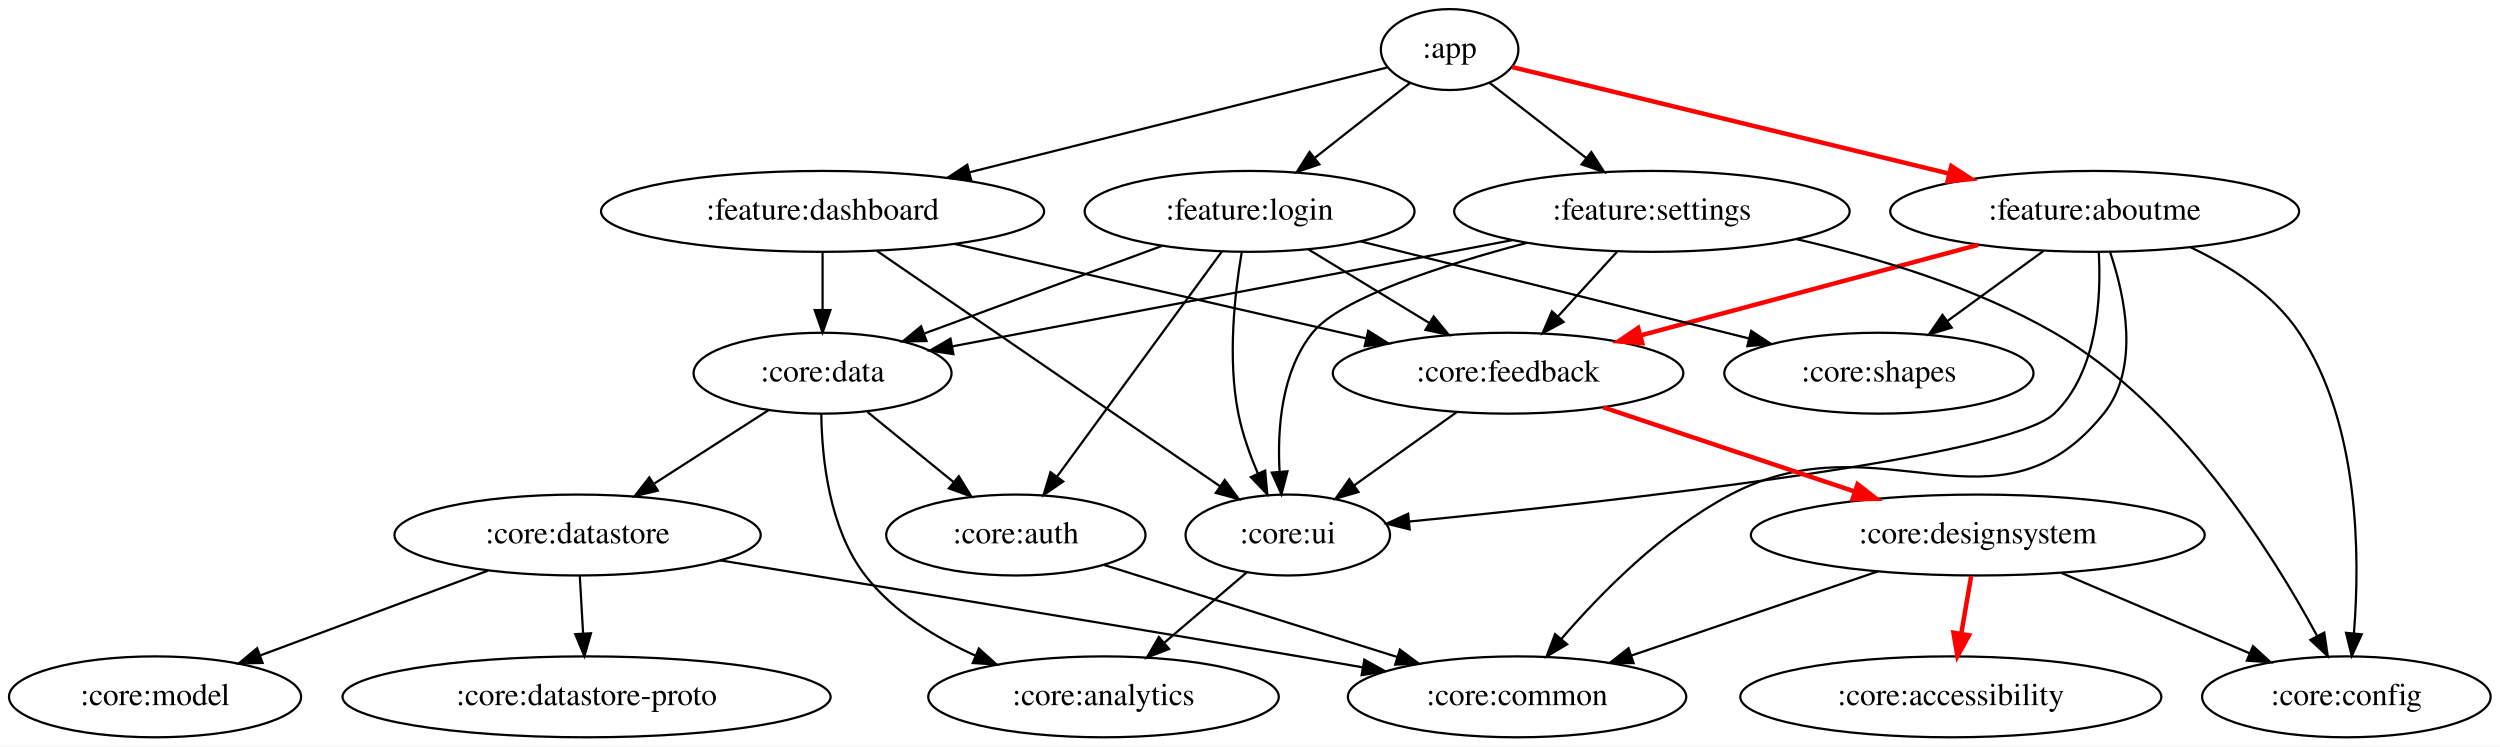
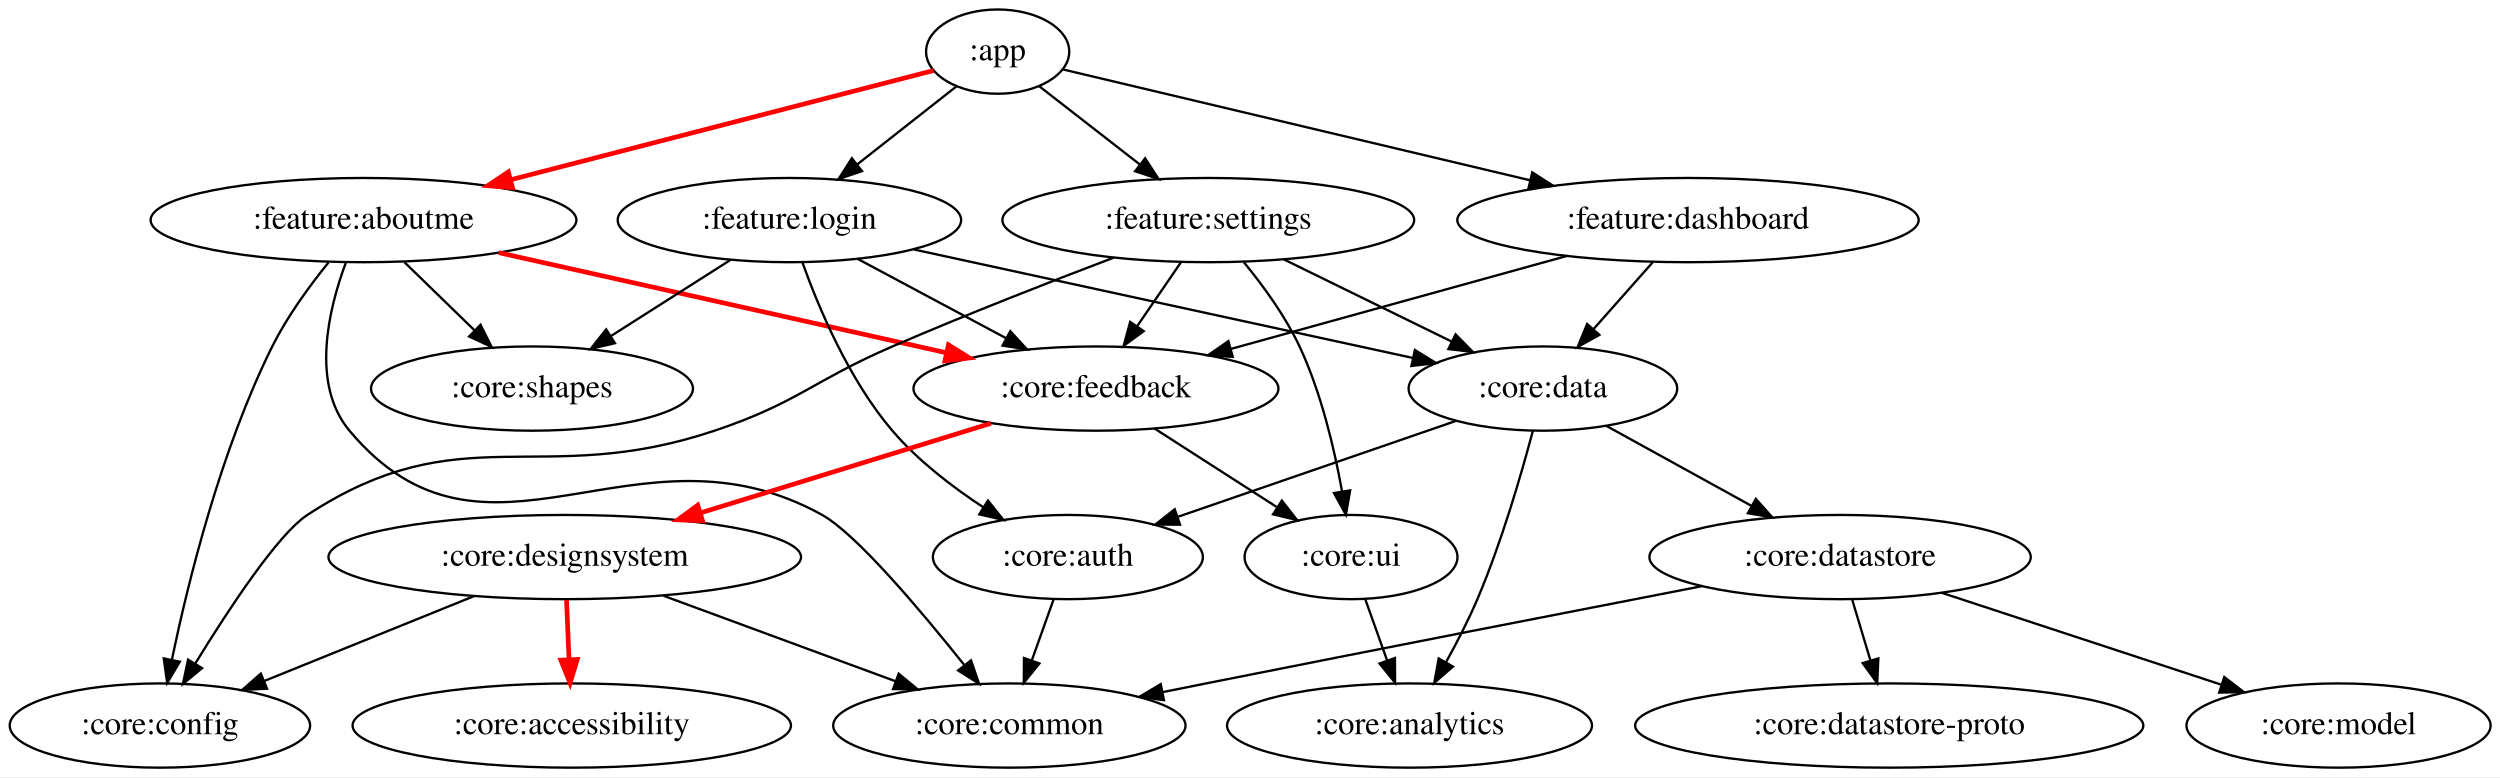
- <svg xmlns="http://www.w3.org/2000/svg" height="332pt" viewBox="0.00 0.00 1112.34 332.00" width="1112pt">
+ <svg xmlns="http://www.w3.org/2000/svg" height="332pt" viewBox="0.00 0.00 1068.34 332.00" width="1068pt">
  <g class="graph" id="graph0" transform="scale(1 1) rotate(0) translate(4 328)">
-     <polygon fill="white" points="-4,4 -4,-328 1108.34,-328 1108.34,4 -4,4" stroke="transparent" />
+     <polygon fill="white" points="-4,4 -4,-328 1064.34,-328 1064.34,4 -4,4" stroke="transparent" />
    <g id="node1" class="node">
-       <ellipse cx="640.99" cy="-306" fill="none" rx="30.59" ry="18" stroke="black" />
-       <text font-family="Times,serif" font-size="14.00" text-anchor="middle" x="640.99" y="-302.3">:app
+       <ellipse cx="422.34" cy="-306" fill="none" rx="30.59" ry="18" stroke="black" />
+       <text font-family="Times,serif" font-size="14.00" text-anchor="middle" x="422.34" y="-302.3">:app
        </text>
    </g>
    <g id="node2" class="node">
-       <ellipse cx="927.99" cy="-234" fill="none" rx="90.98" ry="18" stroke="black" />
-       <text font-family="Times,serif" font-size="14.00" text-anchor="middle" x="927.99" y="-230.3">:feature:aboutme
+       <ellipse cx="151.34" cy="-234" fill="none" rx="90.98" ry="18" stroke="black" />
+       <text font-family="Times,serif" font-size="14.00" text-anchor="middle" x="151.34" y="-230.3">:feature:aboutme
        </text>
    </g>
    <g id="edge1" class="edge">
-       <path d="M668.77,-298.22C713.35,-287.35 802.03,-265.72 863.16,-250.81" fill="none" stroke="red" stroke-width="2" />
-       <polygon fill="red" points="864.21,-254.16 873.1,-248.39 862.55,-247.36 864.21,-254.16" stroke="red" stroke-width="2" />
+       <path d="M394.87,-297.9C352.85,-287.05 271.51,-266.04 214.43,-251.3" fill="none" stroke="red" stroke-width="2" />
+       <polygon fill="red" points="214.99,-247.82 204.43,-248.71 213.24,-254.6 214.99,-247.82" stroke="red" stroke-width="2" />
    </g>
    <g id="node3" class="node">
-       <ellipse cx="361.99" cy="-234" fill="none" rx="98.58" ry="18" stroke="black" />
-       <text font-family="Times,serif" font-size="14.00" text-anchor="middle" x="361.99" y="-230.3">:feature:dashboard
+       <ellipse cx="717.34" cy="-234" fill="none" rx="98.58" ry="18" stroke="black" />
+       <text font-family="Times,serif" font-size="14.00" text-anchor="middle" x="717.34" y="-230.3">:feature:dashboard
        </text>
    </g>
    <g id="edge2" class="edge">
-       <path d="M613.48,-298.1C570.59,-287.34 486.61,-266.27 427.53,-251.44" fill="none" stroke="black" />
-       <polygon fill="black" points="428.09,-247.97 417.54,-248.94 426.38,-254.76 428.09,-247.97" stroke="black" />
+       <path d="M450.1,-298.41C495.43,-287.66 586.65,-266.01 649.82,-251.02" fill="none" stroke="black" />
+       <polygon fill="black" points="650.78,-254.39 659.7,-248.68 649.17,-247.58 650.78,-254.39" stroke="black" />
    </g>
    <g id="node4" class="node">
-       <ellipse cx="551.99" cy="-234" fill="none" rx="73.39" ry="18" stroke="black" />
-       <text font-family="Times,serif" font-size="14.00" text-anchor="middle" x="551.99" y="-230.3">:feature:login
+       <ellipse cx="333.34" cy="-234" fill="none" rx="73.39" ry="18" stroke="black" />
+       <text font-family="Times,serif" font-size="14.00" text-anchor="middle" x="333.34" y="-230.3">:feature:login
        </text>
    </g>
    <g id="edge3" class="edge">
-       <path d="M623.41,-291.17C611.3,-281.64 594.93,-268.77 580.91,-257.75" fill="none" stroke="black" />
-       <polygon fill="black" points="583.01,-254.94 572.99,-251.51 578.68,-260.44 583.01,-254.94" stroke="black" />
+       <path d="M404.76,-291.17C392.65,-281.64 376.28,-268.77 362.26,-257.75" fill="none" stroke="black" />
+       <polygon fill="black" points="364.36,-254.94 354.34,-251.51 360.03,-260.44 364.36,-254.94" stroke="black" />
    </g>
    <g id="node5" class="node">
-       <ellipse cx="730.99" cy="-234" fill="none" rx="87.99" ry="18" stroke="black" />
-       <text font-family="Times,serif" font-size="14.00" text-anchor="middle" x="730.99" y="-230.3">:feature:settings
+       <ellipse cx="512.34" cy="-234" fill="none" rx="87.99" ry="18" stroke="black" />
+       <text font-family="Times,serif" font-size="14.00" text-anchor="middle" x="512.34" y="-230.3">:feature:settings
        </text>
    </g>
    <g id="edge4" class="edge">
-       <path d="M658.78,-291.17C671.02,-281.64 687.58,-268.77 701.75,-257.75" fill="none" stroke="black" />
-       <polygon fill="black" points="704.02,-260.41 709.77,-251.51 699.72,-254.89 704.02,-260.41" stroke="black" />
+       <path d="M440.13,-291.17C452.37,-281.64 468.93,-268.77 483.1,-257.75" fill="none" stroke="black" />
+       <polygon fill="black" points="485.37,-260.41 491.12,-251.51 481.07,-254.89 485.37,-260.41" stroke="black" />
    </g>
    <g id="node6" class="node">
-       <ellipse cx="666.99" cy="-162" fill="none" rx="77.99" ry="18" stroke="black" />
-       <text font-family="Times,serif" font-size="14.00" text-anchor="middle" x="666.99" y="-158.3">:core:feedback
+       <ellipse cx="464.34" cy="-162" fill="none" rx="77.99" ry="18" stroke="black" />
+       <text font-family="Times,serif" font-size="14.00" text-anchor="middle" x="464.34" y="-158.3">:core:feedback
        </text>
    </g>
    <g id="edge5" class="edge">
-       <path d="M876.12,-219.09C832.77,-207.46 770.96,-190.88 725.78,-178.77" fill="none" stroke="red" stroke-width="2" />
-       <polygon fill="red" points="726.69,-175.39 716.12,-176.18 724.87,-182.15 726.69,-175.39" stroke="red" stroke-width="2" />
+       <path d="M209.12,-220.08C263.36,-207.95 344.34,-189.84 400.48,-177.28" fill="none" stroke="red" stroke-width="2" />
+       <polygon fill="red" points="401.31,-180.68 410.31,-175.08 399.79,-173.85 401.31,-180.68" stroke="red" stroke-width="2" />
    </g>
    <g class="node" id="node7">
-       <ellipse cx="568.99" cy="-90" fill="none" rx="45.49" ry="18" stroke="black" />
-       <text font-family="Times,serif" font-size="14.00" text-anchor="middle" x="568.99" y="-86.3">:core:ui
+       <ellipse cx="427.34" cy="-18" fill="none" rx="75.29" ry="18" stroke="black" />
+       <text font-family="Times,serif" font-size="14.00" text-anchor="middle" x="427.34" y="-14.3">:core:common
            </text>
    </g>
    <g class="edge" id="edge6">
-       <path d="M929.82,-215.88C930.95,-195.69 929.37,-162.52 909.99,-144 889.56,-124.47 713.93,-104.93 623.03,-96.01" fill="none" stroke="black" />
-       <polygon fill="black" points="623.2,-92.51 612.91,-95.03 622.53,-99.48 623.2,-92.51" stroke="black" />
+       <path d="M143.78,-215.75C136.44,-196.04 128.64,-163.95 145.34,-144 203.9,-74.09 267.64,-152.32 347.34,-108 361.82,-99.95 389.29,-67.41 407.96,-44.01" fill="none" stroke="black" />
+       <polygon fill="black" points="410.94,-45.87 414.4,-35.86 405.45,-41.53 410.94,-45.87" stroke="black" />
    </g>
    <g class="node" id="node8">
-       <ellipse cx="670.99" cy="-18" fill="none" rx="75.29" ry="18" stroke="black" />
-       <text font-family="Times,serif" font-size="14.00" text-anchor="middle" x="670.99" y="-14.3">:core:common
+       <ellipse cx="64.34" cy="-18" fill="none" rx="64.19" ry="18" stroke="black" />
+       <text font-family="Times,serif" font-size="14.00" text-anchor="middle" x="64.34" y="-14.3">:core:config
            </text>
    </g>
    <g class="edge" id="edge7">
-       <path d="M934.87,-215.85C941.49,-196.24 948.31,-164.23 931.99,-144 884.61,-85.23 832.84,-143.07 765.99,-108 735.78,-92.15 708.17,-64.04 690.59,-43.65" fill="none" stroke="black" />
-       <polygon fill="black" points="693.26,-41.38 684.14,-35.98 687.9,-45.89 693.26,-41.38" stroke="black" />
+       <path d="M136.35,-215.85C128.31,-205.93 118.76,-192.88 112.34,-180 90.27,-135.67 76.36,-79.31 69.5,-46.39" fill="none" stroke="black" />
+       <polygon fill="black" points="72.84,-45.28 67.44,-36.17 65.98,-46.67 72.84,-45.28" stroke="black" />
    </g>
    <g class="node" id="node9">
-       <ellipse cx="1039.99" cy="-18" fill="none" rx="64.19" ry="18" stroke="black" />
-       <text font-family="Times,serif" font-size="14.00" text-anchor="middle" x="1039.99" y="-14.3">:core:config
+       <ellipse cx="223.34" cy="-162" fill="none" rx="68.79" ry="18" stroke="black" />
+       <text font-family="Times,serif" font-size="14.00" text-anchor="middle" x="223.34" y="-158.3">:core:shapes
            </text>
    </g>
    <g class="edge" id="edge8">
-       <path d="M970.75,-217.97C988.49,-209.55 1007.56,-197.21 1018.99,-180 1045.88,-139.54 1046.09,-80.59 1043.35,-46.38" fill="none" stroke="black" />
-       <polygon fill="black" points="1046.81,-45.82 1042.38,-36.2 1039.84,-46.48 1046.81,-45.82" stroke="black" />
+       <path d="M168.77,-216.05C177.79,-207.28 188.96,-196.43 198.83,-186.83" fill="none" stroke="black" />
+       <polygon fill="black" points="201.35,-189.27 206.08,-179.79 196.47,-184.25 201.35,-189.27" stroke="black" />
+     </g>
+     <g class="edge" id="edge15">
+       <path d="M665.54,-218.67C623.82,-207.12 565.23,-190.91 522.03,-178.96" fill="none" stroke="black" />
+       <polygon fill="black" points="522.8,-175.54 512.23,-176.25 520.94,-182.29 522.8,-175.54" stroke="black" />
+     </g>
+     <g class="node" id="node14">
+       <ellipse cx="655.34" cy="-162" fill="none" rx="57.39" ry="18" stroke="black" />
+       <text font-family="Times,serif" font-size="14.00" text-anchor="middle" x="655.34" y="-158.3">:core:data
+             </text>
+     </g>
+     <g class="edge" id="edge16">
+       <path d="M702.34,-216.05C694.72,-207.46 685.33,-196.86 676.95,-187.4" fill="none" stroke="black" />
+       <polygon fill="black" points="679.47,-184.95 670.21,-179.79 674.22,-189.6 679.47,-184.95" stroke="black" />
+     </g>
+     <g class="edge" id="edge24">
+       <path d="M362.42,-217.46C381.11,-207.48 405.61,-194.38 425.91,-183.54" fill="none" stroke="black" />
+       <polygon fill="black" points="427.73,-186.53 434.9,-178.73 424.43,-180.36 427.73,-186.53" stroke="black" />
+     </g>
+     <g class="edge" id="edge27">
+       <path d="M308.11,-216.94C293.02,-207.34 273.64,-195.01 257.23,-184.56" fill="none" stroke="black" />
+       <polygon fill="black" points="258.78,-181.4 248.46,-178.98 255.02,-187.31 258.78,-181.4" stroke="black" />
+     </g>
+     <g class="edge" id="edge26">
+       <path d="M386.52,-221.44C445.36,-208.65 539.78,-188.12 599.63,-175.11" fill="none" stroke="black" />
+       <polygon fill="black" points="600.63,-178.48 609.66,-172.93 599.14,-171.64 600.63,-178.48" stroke="black" />
+     </g>
+     <g class="node" id="node15">
+       <ellipse cx="452.34" cy="-90" fill="none" rx="57.69" ry="18" stroke="black" />
+       <text font-family="Times,serif" font-size="14.00" text-anchor="middle" x="452.34" y="-86.3">:core:auth
+             </text>
+     </g>
+     <g class="edge" id="edge25">
+       <path d="M338.94,-215.8C345.77,-196.71 358.75,-165.75 377.34,-144 388.22,-131.28 402.8,-120.07 416.2,-111.28" fill="none" stroke="black" />
+       <polygon fill="black" points="418.2,-114.16 424.79,-105.87 414.47,-108.24 418.2,-114.16" stroke="black" />
+     </g>
+     <g class="edge" id="edge30">
+       <path d="M500.72,-216.05C495.09,-207.84 488.2,-197.79 481.94,-188.66" fill="none" stroke="black" />
+       <polygon fill="black" points="484.73,-186.54 476.19,-180.28 478.96,-190.5 484.73,-186.54" stroke="black" />
+     </g>
+     <g class="edge" id="edge28">
+       <path d="M471.88,-217.94C444.91,-207.7 408.77,-193.59 377.34,-180 343.04,-165.16 336.78,-155.87 301.34,-144 226.46,-118.92 193.43,-151.24 127.34,-108 114.83,-99.81 93.76,-67.82 79.46,-44.53" fill="none" stroke="black" />
+       <polygon fill="black" points="82.34,-42.53 74.17,-35.79 76.36,-46.16 82.34,-42.53" stroke="black" />
+     </g>
+     <g class="node" id="node11">
+       <ellipse cx="573.34" cy="-90" fill="none" rx="45.49" ry="18" stroke="black" />
+       <text font-family="Times,serif" font-size="14.00" text-anchor="middle" x="573.34" y="-86.3">:core:ui
+             </text>
+     </g>
+     <g class="edge" id="edge31">
+       <path d="M527.57,-215.96C535.69,-206.08 545.23,-193.03 551.34,-180 560.61,-160.24 566.26,-136.12 569.51,-117.98" fill="none" stroke="black" />
+       <polygon fill="black" points="572.97,-118.5 571.16,-108.06 566.06,-117.36 572.97,-118.5" stroke="black" />
+     </g>
+     <g class="edge" id="edge29">
+       <path d="M544.79,-217.12C565.99,-206.74 593.8,-193.13 616.22,-182.15" fill="none" stroke="black" />
+       <polygon fill="black" points="618.02,-185.17 625.46,-177.63 614.94,-178.88 618.02,-185.17" stroke="black" />
    </g>
    <g class="node" id="node10">
-       <ellipse cx="831.99" cy="-162" fill="none" rx="68.79" ry="18" stroke="black" />
-       <text font-family="Times,serif" font-size="14.00" text-anchor="middle" x="831.99" y="-158.3">:core:shapes
+       <ellipse cx="237.34" cy="-90" fill="none" rx="100.98" ry="18" stroke="black" />
+       <text font-family="Times,serif" font-size="14.00" text-anchor="middle" x="237.34" y="-86.3">:core:designsystem
            </text>
    </g>
    <g class="edge" id="edge9">
-       <path d="M905.24,-216.41C892.48,-207.1 876.38,-195.37 862.53,-185.27" fill="none" stroke="black" />
-       <polygon fill="black" points="864.39,-182.29 854.25,-179.23 860.27,-187.95 864.39,-182.29" stroke="black" />
-     </g>
-     <g class="edge" id="edge16">
-       <path d="M420.8,-219.5C473.36,-207.44 550.15,-189.82 603.96,-177.47" fill="none" stroke="black" />
-       <polygon fill="black" points="604.76,-180.87 613.73,-175.23 603.2,-174.05 604.76,-180.87" stroke="black" />
+       <path d="M419.5,-147.17C383.88,-136.19 333.82,-120.75 295.19,-108.84" fill="none" stroke="red" stroke-width="2" />
+       <polygon fill="red" points="296.22,-105.49 285.63,-105.89 294.16,-112.18 296.22,-105.49" stroke="red" stroke-width="2" />
+     </g>
+     <g class="edge" id="edge10">
+       <path d="M489.35,-144.94C504.84,-135 524.87,-122.13 541.48,-111.46" fill="none" stroke="black" />
+       <polygon fill="black" points="543.79,-114.14 550.31,-105.79 540.01,-108.25 543.79,-114.14" stroke="black" />
+     </g>
+     <g class="edge" id="edge12">
+       <path d="M279.51,-73.46C308.81,-62.67 347.94,-48.25 378.58,-36.96" fill="none" stroke="black" />
+       <polygon fill="black" points="380.04,-40.16 388.21,-33.42 377.62,-33.59 380.04,-40.16" stroke="black" />
+     </g>
+     <g class="edge" id="edge13">
+       <path d="M198.52,-73.29C171.96,-62.55 136.69,-48.27 108.97,-37.06" fill="none" stroke="black" />
+       <polygon fill="black" points="110.09,-33.74 99.51,-33.23 107.47,-40.22 110.09,-33.74" stroke="black" />
+     </g>
+     <g class="node" id="node12">
+       <ellipse cx="240.34" cy="-18" fill="none" rx="93.68" ry="18" stroke="black" />
+       <text font-family="Times,serif" font-size="14.00" text-anchor="middle" x="240.34" y="-14.3">:core:accessibility
+             </text>
+     </g>
+     <g class="edge" id="edge11">
+       <path d="M238.09,-71.7C238.42,-63.98 238.81,-54.71 239.18,-46.11" fill="none" stroke="red" stroke-width="2" />
+       <polygon fill="red" points="242.68,-46.25 239.61,-36.1 235.69,-45.95 242.68,-46.25" stroke="red" stroke-width="2" />
+     </g>
+     <g class="node" id="node13">
+       <ellipse cx="598.34" cy="-18" fill="none" rx="77.99" ry="18" stroke="black" />
+       <text font-family="Times,serif" font-size="14.00" text-anchor="middle" x="598.34" y="-14.3">:core:analytics
+             </text>
+     </g>
+     <g class="edge" id="edge14">
+       <path d="M579.4,-72.05C582.21,-64.18 585.62,-54.62 588.77,-45.79" fill="none" stroke="black" />
+       <polygon fill="black" points="592.11,-46.87 592.17,-36.28 585.52,-44.52 592.11,-46.87" stroke="black" />
    </g>
    <g class="edge" id="edge17">
-       <path d="M386.14,-216.43C424.08,-190.41 497.56,-140.01 538.88,-111.66" fill="none" stroke="black" />
-       <polygon fill="black" points="540.92,-114.5 547.19,-105.96 536.96,-108.73 540.92,-114.5" stroke="black" />
-     </g>
-     <g class="node" id="node14">
-       <ellipse cx="361.99" cy="-162" fill="none" rx="57.39" ry="18" stroke="black" />
-       <text font-family="Times,serif" font-size="14.00" text-anchor="middle" x="361.99" y="-158.3">:core:data
-             </text>
+       <path d="M651.04,-143.91C646.21,-125.73 637.69,-96.29 627.34,-72 623.52,-63.03 618.65,-53.58 613.99,-45.18" fill="none" stroke="black" />
+       <polygon fill="black" points="616.89,-43.19 608.9,-36.24 610.81,-46.66 616.89,-43.19" stroke="black" />
    </g>
    <g class="edge" id="edge18">
-       <path d="M361.99,-215.7C361.99,-207.98 361.99,-198.71 361.99,-190.11" fill="none" stroke="black" />
-       <polygon fill="black" points="365.49,-190.1 361.99,-180.1 358.49,-190.1 365.49,-190.1" stroke="black" />
-     </g>
-     <g class="edge" id="edge26">
-       <path d="M578.09,-217.12C594,-207.43 614.55,-194.92 631.88,-184.38" fill="none" stroke="black" />
-       <polygon fill="black" points="633.88,-187.25 640.6,-179.06 630.24,-181.27 633.88,-187.25" stroke="black" />
-     </g>
-     <g class="edge" id="edge27">
-       <path d="M548.48,-215.76C545.4,-197.7 542.09,-168.59 546.99,-144 548.79,-135.01 552.13,-125.64 555.68,-117.32" fill="none" stroke="black" />
-       <polygon fill="black" points="558.91,-118.67 559.86,-108.12 552.54,-115.77 558.91,-118.67" stroke="black" />
-     </g>
-     <g class="edge" id="edge30">
-       <path d="M601.41,-220.65C649.68,-208.58 723.15,-190.21 774.13,-177.47" fill="none" stroke="black" />
-       <polygon fill="black" points="775.16,-180.82 784.01,-175 773.46,-174.03 775.16,-180.82" stroke="black" />
-     </g>
-     <g class="edge" id="edge29">
-       <path d="M513.09,-218.67C482.39,-207.36 439.52,-191.56 407.28,-179.68" fill="none" stroke="black" />
-       <polygon fill="black" points="408.23,-176.31 397.64,-176.13 405.81,-182.87 408.23,-176.31" stroke="black" />
-     </g>
-     <g class="node" id="node15">
-       <ellipse cx="447.99" cy="-90" fill="none" rx="57.69" ry="18" stroke="black" />
-       <text font-family="Times,serif" font-size="14.00" text-anchor="middle" x="447.99" y="-86.3">:core:auth
-             </text>
-     </g>
-     <g class="edge" id="edge28">
-       <path d="M539.66,-216.15C521.52,-191.39 487.52,-144.97 466.42,-116.16" fill="none" stroke="black" />
-       <polygon fill="black" points="469.05,-113.82 460.32,-107.82 463.4,-117.96 469.05,-113.82" stroke="black" />
-     </g>
-     <g class="edge" id="edge33">
-       <path d="M715.5,-216.05C707.64,-207.46 697.95,-196.86 689.3,-187.4" fill="none" stroke="black" />
-       <polygon fill="black" points="691.68,-184.81 682.34,-179.79 686.51,-189.53 691.68,-184.81" stroke="black" />
-     </g>
-     <g class="edge" id="edge34">
-       <path d="M675.19,-219.97C637.47,-209.99 592.37,-195.36 579.99,-180 566.15,-162.81 564.26,-137.37 565.34,-118.09" fill="none" stroke="black" />
-       <polygon fill="black" points="568.83,-118.36 566.18,-108.1 561.85,-117.77 568.83,-118.36" stroke="black" />
-     </g>
-     <g class="edge" id="edge31">
-       <path d="M795.22,-221.66C830.7,-213.56 874.62,-200.4 909.99,-180 965.7,-147.87 1007.07,-81.96 1026.91,-45.21" fill="none" stroke="black" />
-       <polygon fill="black" points="1030.14,-46.58 1031.71,-36.11 1023.95,-43.32 1030.14,-46.58" stroke="black" />
-     </g>
-     <g class="edge" id="edge32">
-       <path d="M668.82,-221.2C599.27,-208.01 487.51,-186.81 419.79,-173.96" fill="none" stroke="black" />
-       <polygon fill="black" points="420.2,-170.48 409.72,-172.05 418.9,-177.36 420.2,-170.48" stroke="black" />
-     </g>
-     <g class="edge" id="edge11">
-       <path d="M644.26,-144.76C630.65,-135.04 613.2,-122.57 598.53,-112.09" fill="none" stroke="black" />
-       <polygon fill="black" points="600.43,-109.15 590.26,-106.19 596.36,-114.85 600.43,-109.15" stroke="black" />
-     </g>
-     <g class="node" id="node11">
-       <ellipse cx="875.99" cy="-90" fill="none" rx="100.98" ry="18" stroke="black" />
-       <text font-family="Times,serif" font-size="14.00" text-anchor="middle" x="875.99" y="-86.3">:core:designsystem
-             </text>
-     </g>
-     <g class="edge" id="edge10">
-       <path d="M709.29,-146.83C741.56,-136.03 786.28,-121.05 821.27,-109.33" fill="none" stroke="red" stroke-width="2" />
-       <polygon fill="red" points="822.5,-112.61 830.87,-106.11 820.28,-105.97 822.5,-112.61" stroke="red" stroke-width="2" />
-     </g>
-     <g class="node" id="node13">
-       <ellipse cx="486.99" cy="-18" fill="none" rx="77.99" ry="18" stroke="black" />
-       <text font-family="Times,serif" font-size="14.00" text-anchor="middle" x="486.99" y="-14.3">:core:analytics
-             </text>
-     </g>
-     <g class="edge" id="edge15">
-       <path d="M550.8,-73.46C539.96,-64.21 526,-52.3 513.91,-41.98" fill="none" stroke="black" />
-       <polygon fill="black" points="516.16,-39.3 506.28,-35.47 511.62,-44.62 516.16,-39.3" stroke="black" />
-     </g>
-     <g class="edge" id="edge13">
-       <path d="M831.51,-73.81C799.25,-62.8 755.56,-47.88 721.9,-36.38" fill="none" stroke="black" />
-       <polygon fill="black" points="722.84,-33.01 712.25,-33.09 720.58,-39.63 722.84,-33.01" stroke="black" />
-     </g>
-     <g class="edge" id="edge14">
-       <path d="M913.21,-73.12C938.12,-62.48 970.99,-48.45 997.02,-37.34" fill="none" stroke="black" />
-       <polygon fill="black" points="998.45,-40.54 1006.27,-33.39 995.7,-34.1 998.45,-40.54" stroke="black" />
-     </g>
-     <g class="node" id="node12">
-       <ellipse cx="863.99" cy="-18" fill="none" rx="93.68" ry="18" stroke="black" />
-       <text font-family="Times,serif" font-size="14.00" text-anchor="middle" x="863.99" y="-14.3">:core:accessibility
-             </text>
-     </g>
-     <g class="edge" id="edge12">
-       <path d="M873.03,-71.7C871.71,-63.98 870.12,-54.71 868.64,-46.11" fill="none" stroke="red" stroke-width="2" />
-       <polygon fill="red" points="872.07,-45.37 866.93,-36.1 865.17,-46.55 872.07,-45.37" stroke="red" stroke-width="2" />
+       <path d="M618.11,-148.16C584.74,-136.65 535.61,-119.71 499.5,-107.26" fill="none" stroke="black" />
+       <polygon fill="black" points="500.28,-103.83 489.68,-103.88 498,-110.44 500.28,-103.83" stroke="black" />
+     </g>
+     <g class="node" id="node16">
+       <ellipse cx="782.34" cy="-90" fill="none" rx="81.49" ry="18" stroke="black" />
+       <text font-family="Times,serif" font-size="14.00" text-anchor="middle" x="782.34" y="-86.3">:core:datastore
+             </text>
    </g>
    <g class="edge" id="edge19">
-       <path d="M361.43,-143.77C361.68,-124.38 364.84,-92.86 380.99,-72 393.38,-56 411.9,-44.47 430,-36.34" fill="none" stroke="black" />
-       <polygon fill="black" points="431.54,-39.49 439.4,-32.39 428.82,-33.04 431.54,-39.49" stroke="black" />
+       <path d="M682.59,-145.98C700.67,-136.02 724.64,-122.81 744.55,-111.83" fill="none" stroke="black" />
+       <polygon fill="black" points="746.31,-114.86 753.38,-106.97 742.93,-108.73 746.31,-114.86" stroke="black" />
    </g>
    <g class="edge" id="edge20">
-       <path d="M381.94,-144.76C393.34,-135.49 407.8,-123.71 420.29,-113.55" fill="none" stroke="black" />
-       <polygon fill="black" points="422.61,-116.17 428.16,-107.15 418.19,-110.75 422.61,-116.17" stroke="black" />
-     </g>
-     <g class="node" id="node16">
-       <ellipse cx="252.99" cy="-90" fill="none" rx="81.49" ry="18" stroke="black" />
-       <text font-family="Times,serif" font-size="14.00" text-anchor="middle" x="252.99" y="-86.3">:core:datastore
+       <path d="M446.29,-72.05C443.48,-64.18 440.06,-54.62 436.91,-45.79" fill="none" stroke="black" />
+       <polygon fill="black" points="440.17,-44.52 433.51,-36.28 433.58,-46.87 440.17,-44.52" stroke="black" />
+     </g>
+     <g class="edge" id="edge23">
+       <path d="M723.38,-77.58C668.47,-66.92 584.34,-50.52 511.34,-36 505.31,-34.8 499.04,-33.54 492.75,-32.28" fill="none" stroke="black" />
+       <polygon fill="black" points="493.4,-28.84 482.91,-30.3 492.02,-35.7 493.4,-28.84" stroke="black" />
+     </g>
+     <g class="node" id="node17">
+       <ellipse cx="803.34" cy="-18" fill="none" rx="108.58" ry="18" stroke="black" />
+       <text font-family="Times,serif" font-size="14.00" text-anchor="middle" x="803.34" y="-14.3">:core:datastore-proto
            </text>
    </g>
    <g class="edge" id="edge21">
-       <path d="M338.07,-145.64C323.16,-136.06 303.74,-123.59 287.21,-112.97" fill="none" stroke="black" />
-       <polygon fill="black" points="288.68,-109.76 278.38,-107.3 284.9,-115.65 288.68,-109.76" stroke="black" />
+       <path d="M787.54,-71.7C789.87,-63.9 792.69,-54.51 795.3,-45.83" fill="none" stroke="black" />
+       <polygon fill="black" points="798.69,-46.69 798.21,-36.1 791.99,-44.68 798.69,-46.69" stroke="black" />
+     </g>
+     <g class="node" id="node18">
+       <ellipse cx="995.34" cy="-18" fill="none" rx="64.99" ry="18" stroke="black" />
+       <text font-family="Times,serif" font-size="14.00" text-anchor="middle" x="995.34" y="-14.3">:core:model
+             </text>
    </g>
    <g class="edge" id="edge22">
-       <path d="M487.09,-76.73C523.33,-65.35 577.54,-48.34 617.72,-35.72" fill="none" stroke="black" />
-       <polygon fill="black" points="618.86,-39.03 627.36,-32.7 616.77,-32.35 618.86,-39.03" stroke="black" />
-     </g>
-     <g class="edge" id="edge25">
-       <path d="M316.37,-78.73C381.14,-68.18 484.62,-51.21 573.99,-36 583.19,-34.44 592.87,-32.77 602.41,-31.11" fill="none" stroke="black" />
-       <polygon fill="black" points="603.03,-34.55 612.28,-29.39 601.83,-27.66 603.03,-34.55" stroke="black" />
-     </g>
-     <g class="node" id="node17">
-       <ellipse cx="256.99" cy="-18" fill="none" rx="108.58" ry="18" stroke="black" />
-       <text font-family="Times,serif" font-size="14.00" text-anchor="middle" x="256.99" y="-14.3">:core:datastore-proto
-             </text>
-     </g>
-     <g class="edge" id="edge23">
-       <path d="M253.98,-71.7C254.42,-63.98 254.95,-54.71 255.44,-46.11" fill="none" stroke="black" />
-       <polygon fill="black" points="258.94,-46.29 256.02,-36.1 251.95,-45.89 258.94,-46.29" stroke="black" />
-     </g>
-     <g class="node" id="node18">
-       <ellipse cx="64.99" cy="-18" fill="none" rx="64.99" ry="18" stroke="black" />
-       <text font-family="Times,serif" font-size="14.00" text-anchor="middle" x="64.99" y="-14.3">:core:model
-             </text>
-     </g>
-     <g class="edge" id="edge24">
-       <path d="M213.12,-74.15C183.56,-63.15 143.15,-48.1 112.01,-36.51" fill="none" stroke="black" />
-       <polygon fill="black" points="112.84,-33.08 102.25,-32.87 110.4,-39.64 112.84,-33.08" stroke="black" />
+       <path d="M825.7,-74.75C860.28,-63.39 908.76,-47.46 945.04,-35.53" fill="none" stroke="black" />
+       <polygon fill="black" points="946.52,-38.73 954.93,-32.28 944.34,-32.08 946.52,-38.73" stroke="black" />
    </g>
  </g>
</svg>
